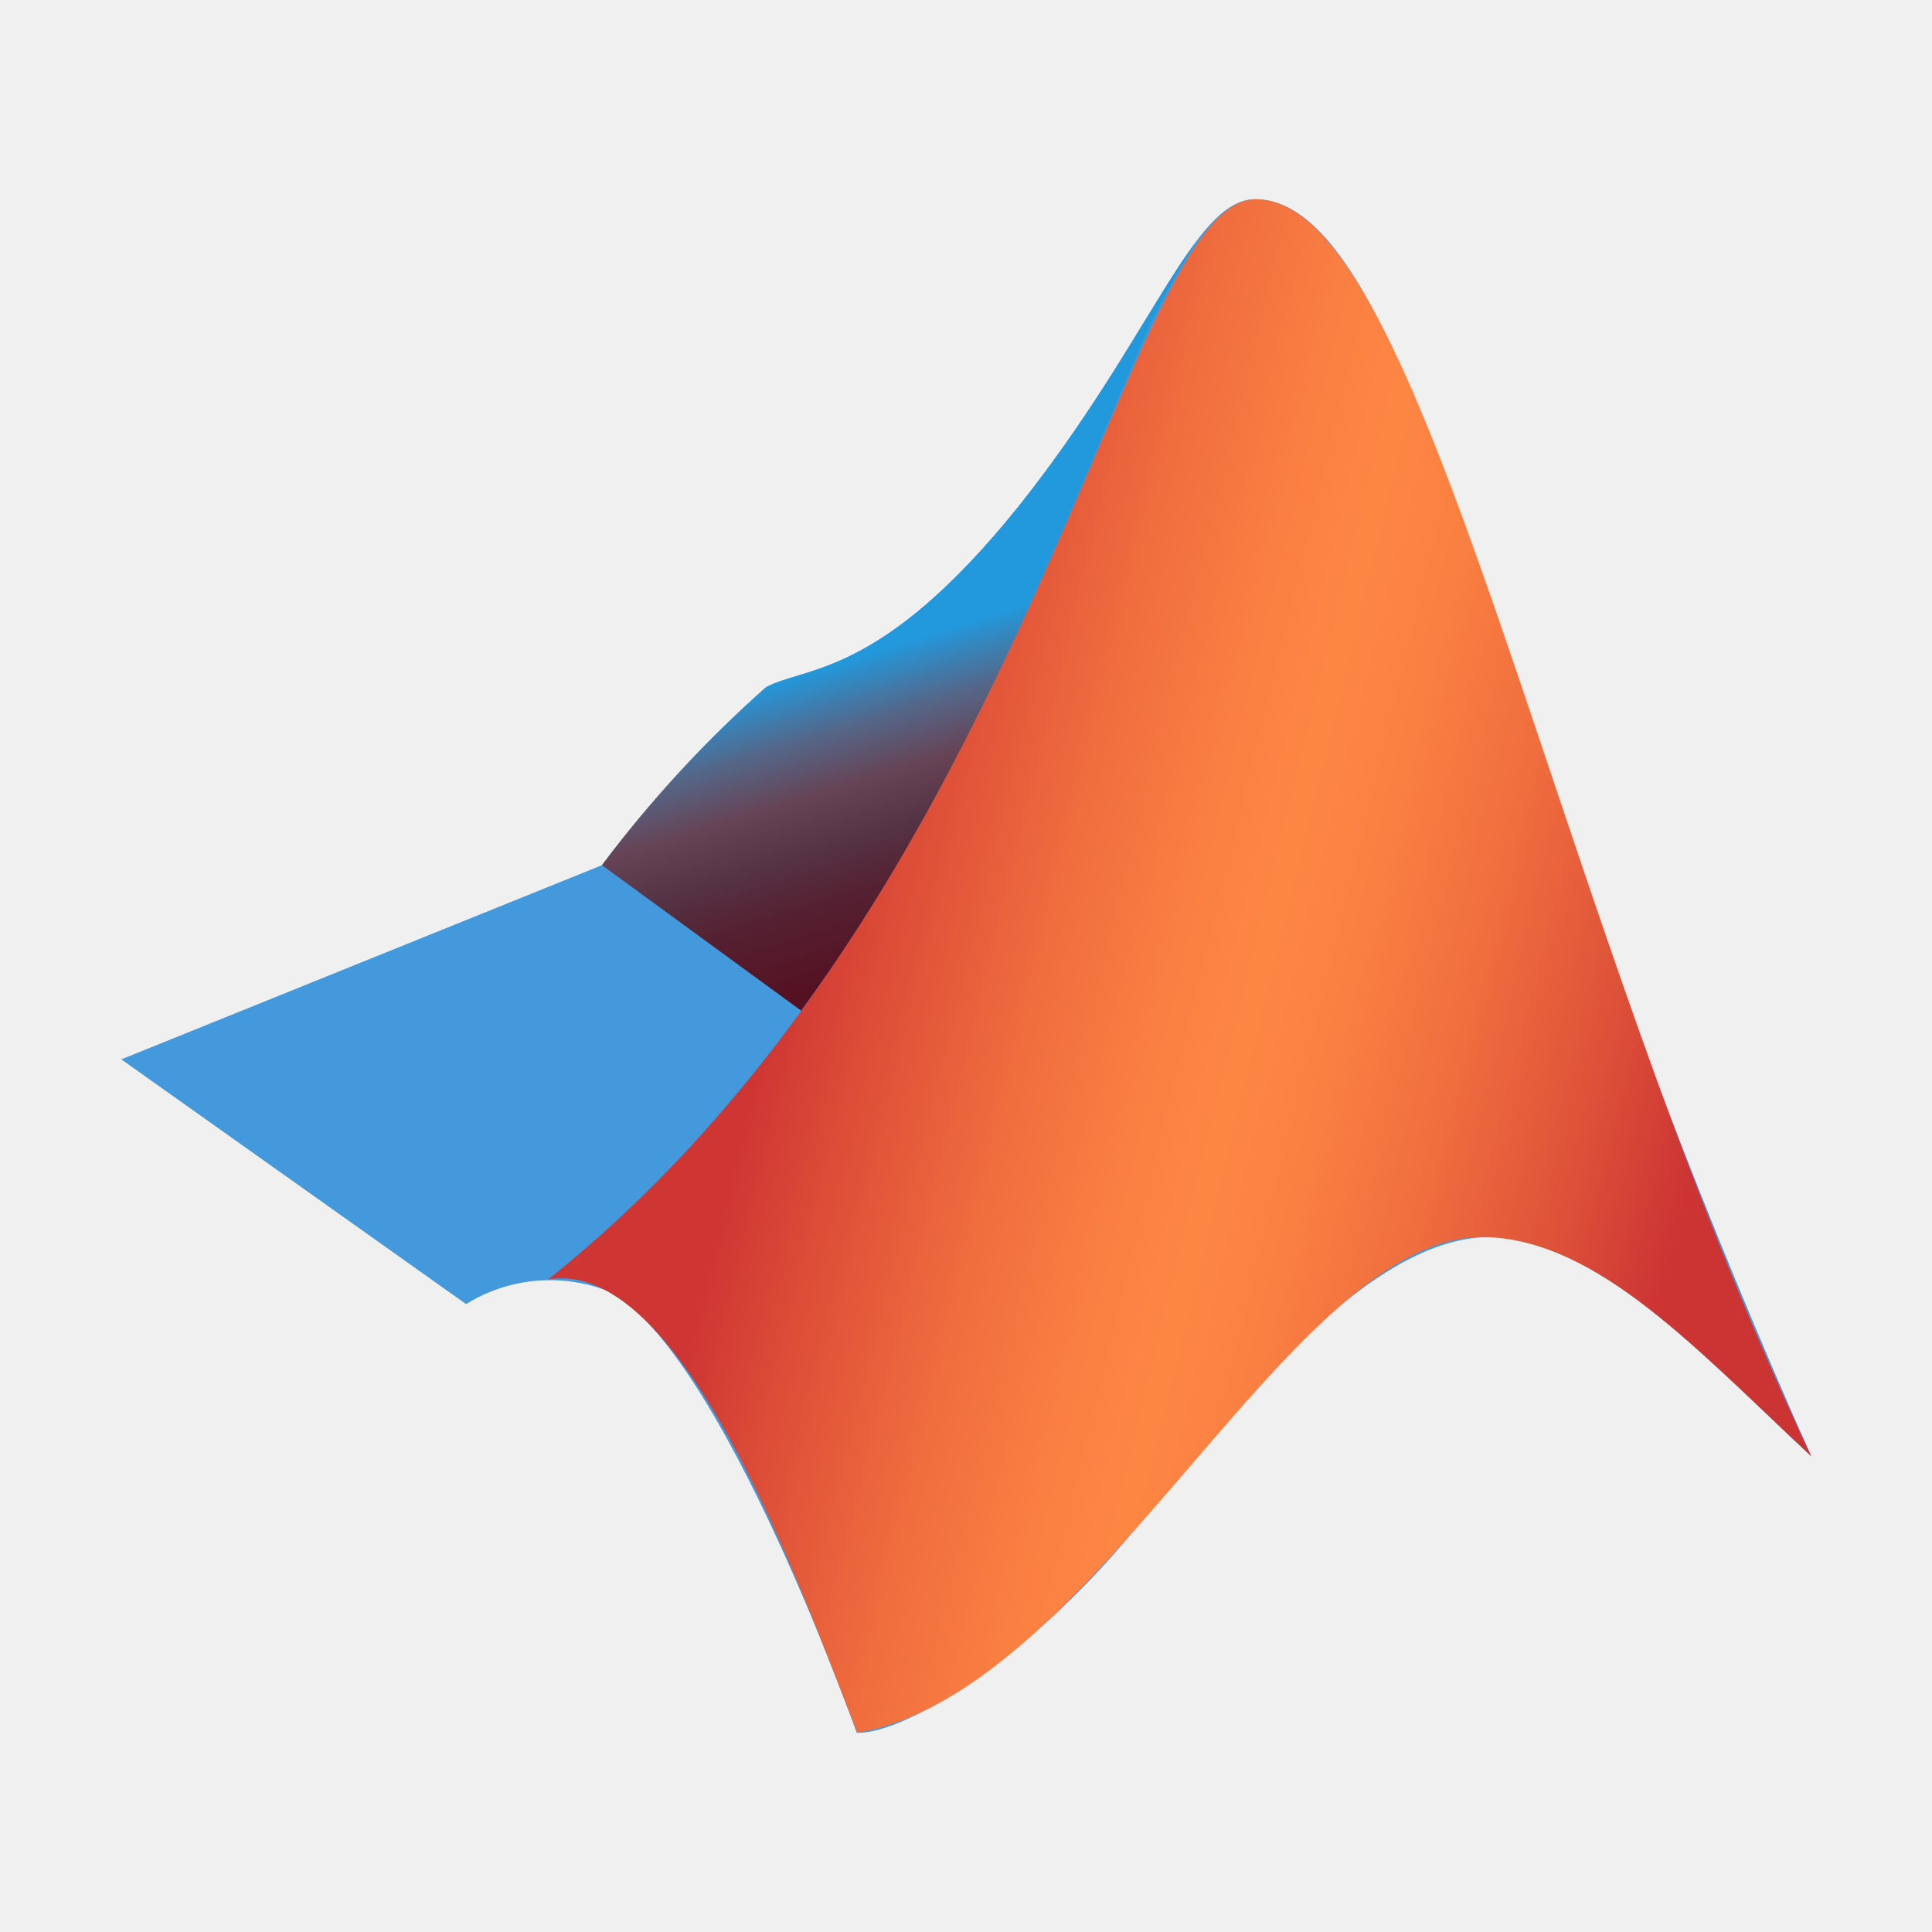
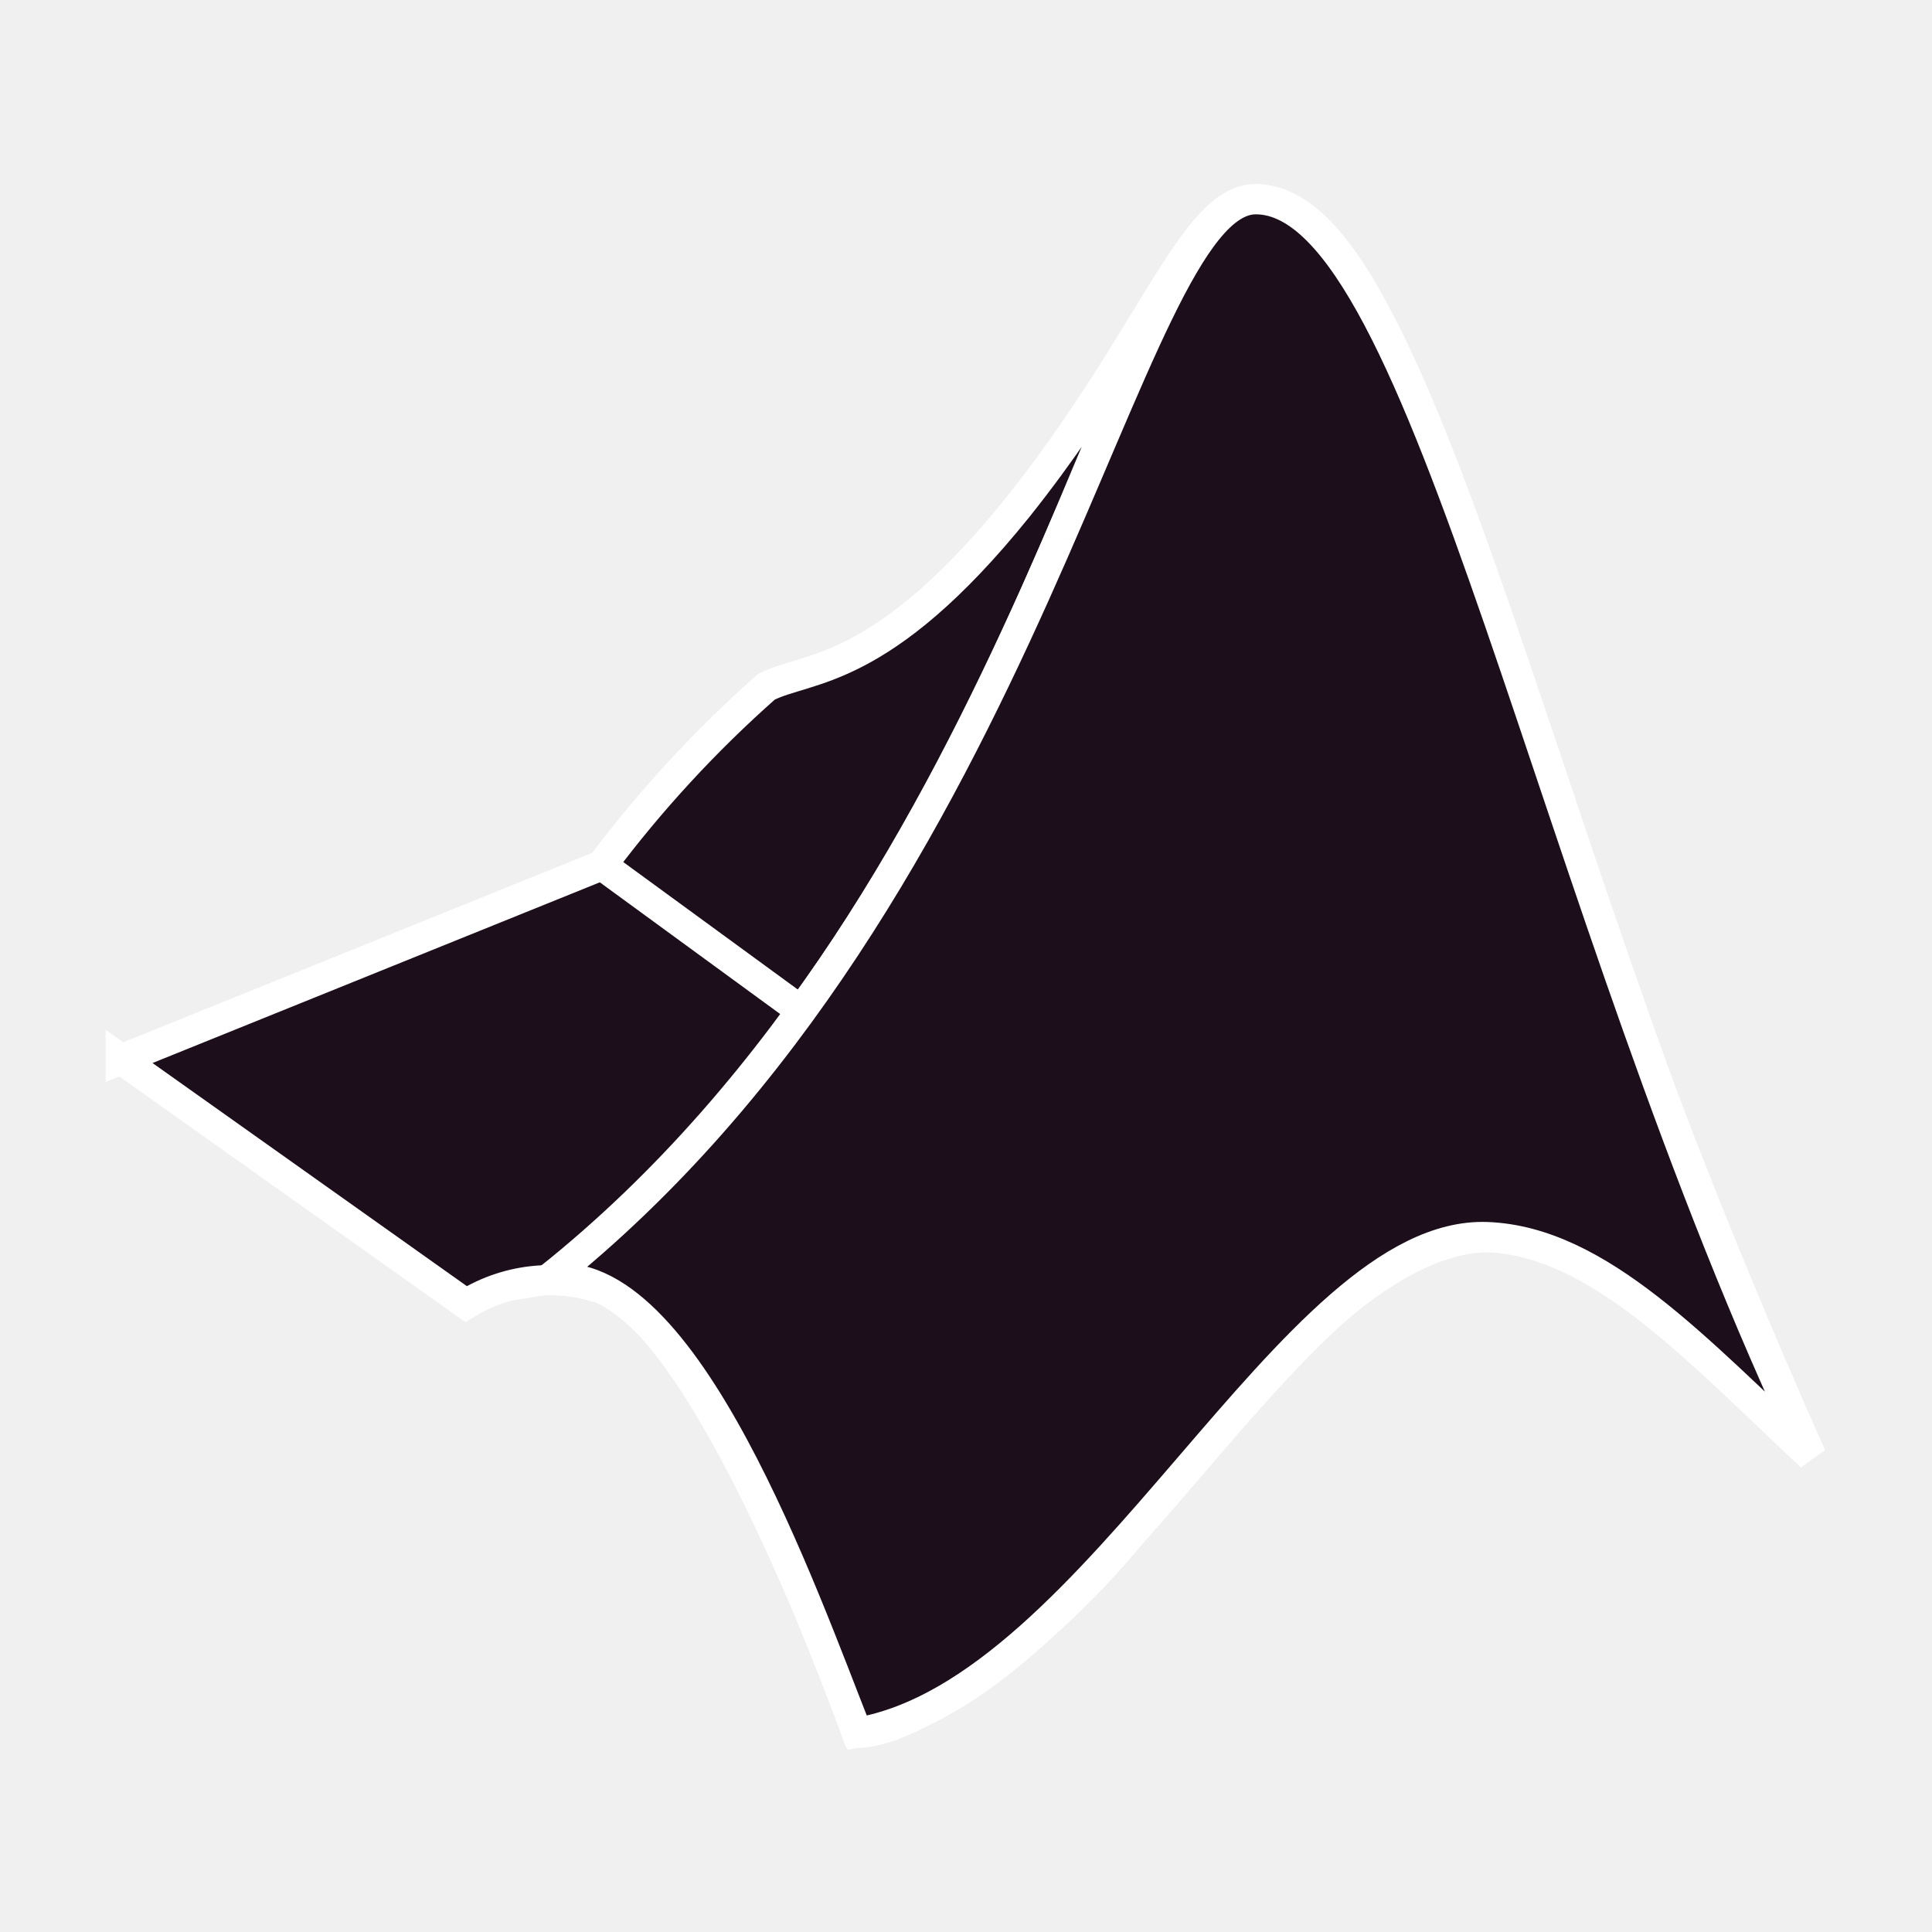
<svg xmlns="http://www.w3.org/2000/svg" width="800px" height="800px" viewBox="0 0 32 32">
-   <defs>
-     <linearGradient id="a" x1="16.803" y1="16.631" x2="15.013" y2="22.411" gradientTransform="matrix(1, 0, 0, -1, 0, 32)" gradientUnits="userSpaceOnUse">
-       <stop offset="0" stop-color="#512" />
-       <stop offset="0.23" stop-color="#523" />
-       <stop offset="0.36" stop-color="#534" />
-       <stop offset="0.51" stop-color="#645" />
-       <stop offset="0.66" stop-color="#568" />
-       <stop offset="0.84" stop-color="#29d" />
-     </linearGradient>
-     <linearGradient id="b" x1="29.71" y1="18.983" x2="11.71" y2="14.563" gradientUnits="userSpaceOnUse">
-       <stop offset="0.081" stop-color="#c33" />
-       <stop offset="0.189" stop-color="#de5239" />
-       <stop offset="0.313" stop-color="#f06e3e" />
-       <stop offset="0.421" stop-color="#fa8042" />
-       <stop offset="0.5" stop-color="#fe8643" />
-       <stop offset="0.58" stop-color="#fa7f42" />
-       <stop offset="0.696" stop-color="#ef6c3e" />
-       <stop offset="0.833" stop-color="#dc4c37" />
-       <stop offset="0.916" stop-color="#cf3633" />
-     </linearGradient>
-   </defs>
-   <path d="M2,17.55l7.97-3.22a20.7,20.7,0,0,1,2.72-2.95c.66-.35,1.9-.16,4.17-2.98,2.2-2.75,2.9-5.1,3.93-5.1,1.63,0,2.83,3.52,4.65,8.85A115.629,115.629,0,0,0,30,24.12c-1.9-1.77-3.52-3.68-5.37-3.63-1.72.04-3.63,2.08-5.72,4.7-1.66,2.1-3.86,3.54-4.72,3.51,0,0-2.22-6.28-4.08-7.3a2.641,2.641,0,0,0-2.39.2L2,17.54Z" style="fill:#49d" />
-   <path d="M19.8,4.02c-.67.9-1.48,2.55-2.94,4.38-2.27,2.82-3.5,2.63-4.17,2.98a19.674,19.674,0,0,0-2.72,2.95l3.3,2.41c2.8-3.82,4.3-7.96,5.47-10.64A13.579,13.579,0,0,1,19.8,4.02Z" style="fill:url(#a)" />
-   <path d="M20.8,3.3c-2.18,0-3.67,11.48-11.72,17.89,2.26-.37,4.22,5.24,5.12,7.51,4-.68,7.2-8.33,10.43-8.21,1.85.07,3.47,1.86,5.37,3.63C25.66,15,23.63,3.3,20.8,3.3Z" style="fill:url(#b)" />
+   <g fill="#1c0e1a" stroke="#ffffff" stroke-width="0.5">
+     <path d="M2,17.55l7.97-3.22a20.7,20.7,0,0,1,2.72-2.95c.66-.35,1.9-.16,4.17-2.98,2.2-2.75,2.9-5.1,3.93-5.1,1.63,0,2.83,3.52,4.65,8.85A115.629,115.629,0,0,0,30,24.12c-1.9-1.77-3.52-3.68-5.37-3.63-1.72.04-3.63,2.08-5.72,4.7-1.66,2.1-3.86,3.54-4.72,3.51,0,0-2.22-6.28-4.08-7.3a2.641,2.641,0,0,0-2.39.2L2,17.54Z" />
+     <path d="M19.8,4.02c-.67.9-1.48,2.55-2.94,4.38-2.27,2.82-3.5,2.63-4.17,2.98a19.674,19.674,0,0,0-2.72,2.95l3.3,2.41c2.8-3.82,4.3-7.96,5.47-10.64A13.579,13.579,0,0,1,19.8,4.02Z" />
+     <path d="M20.8,3.3c-2.18,0-3.67,11.48-11.72,17.89,2.26-.37,4.22,5.24,5.12,7.51,4-.68,7.2-8.33,10.43-8.21,1.85.07,3.47,1.86,5.37,3.63C25.66,15,23.63,3.3,20.8,3.3Z" />
+   </g>
</svg>
